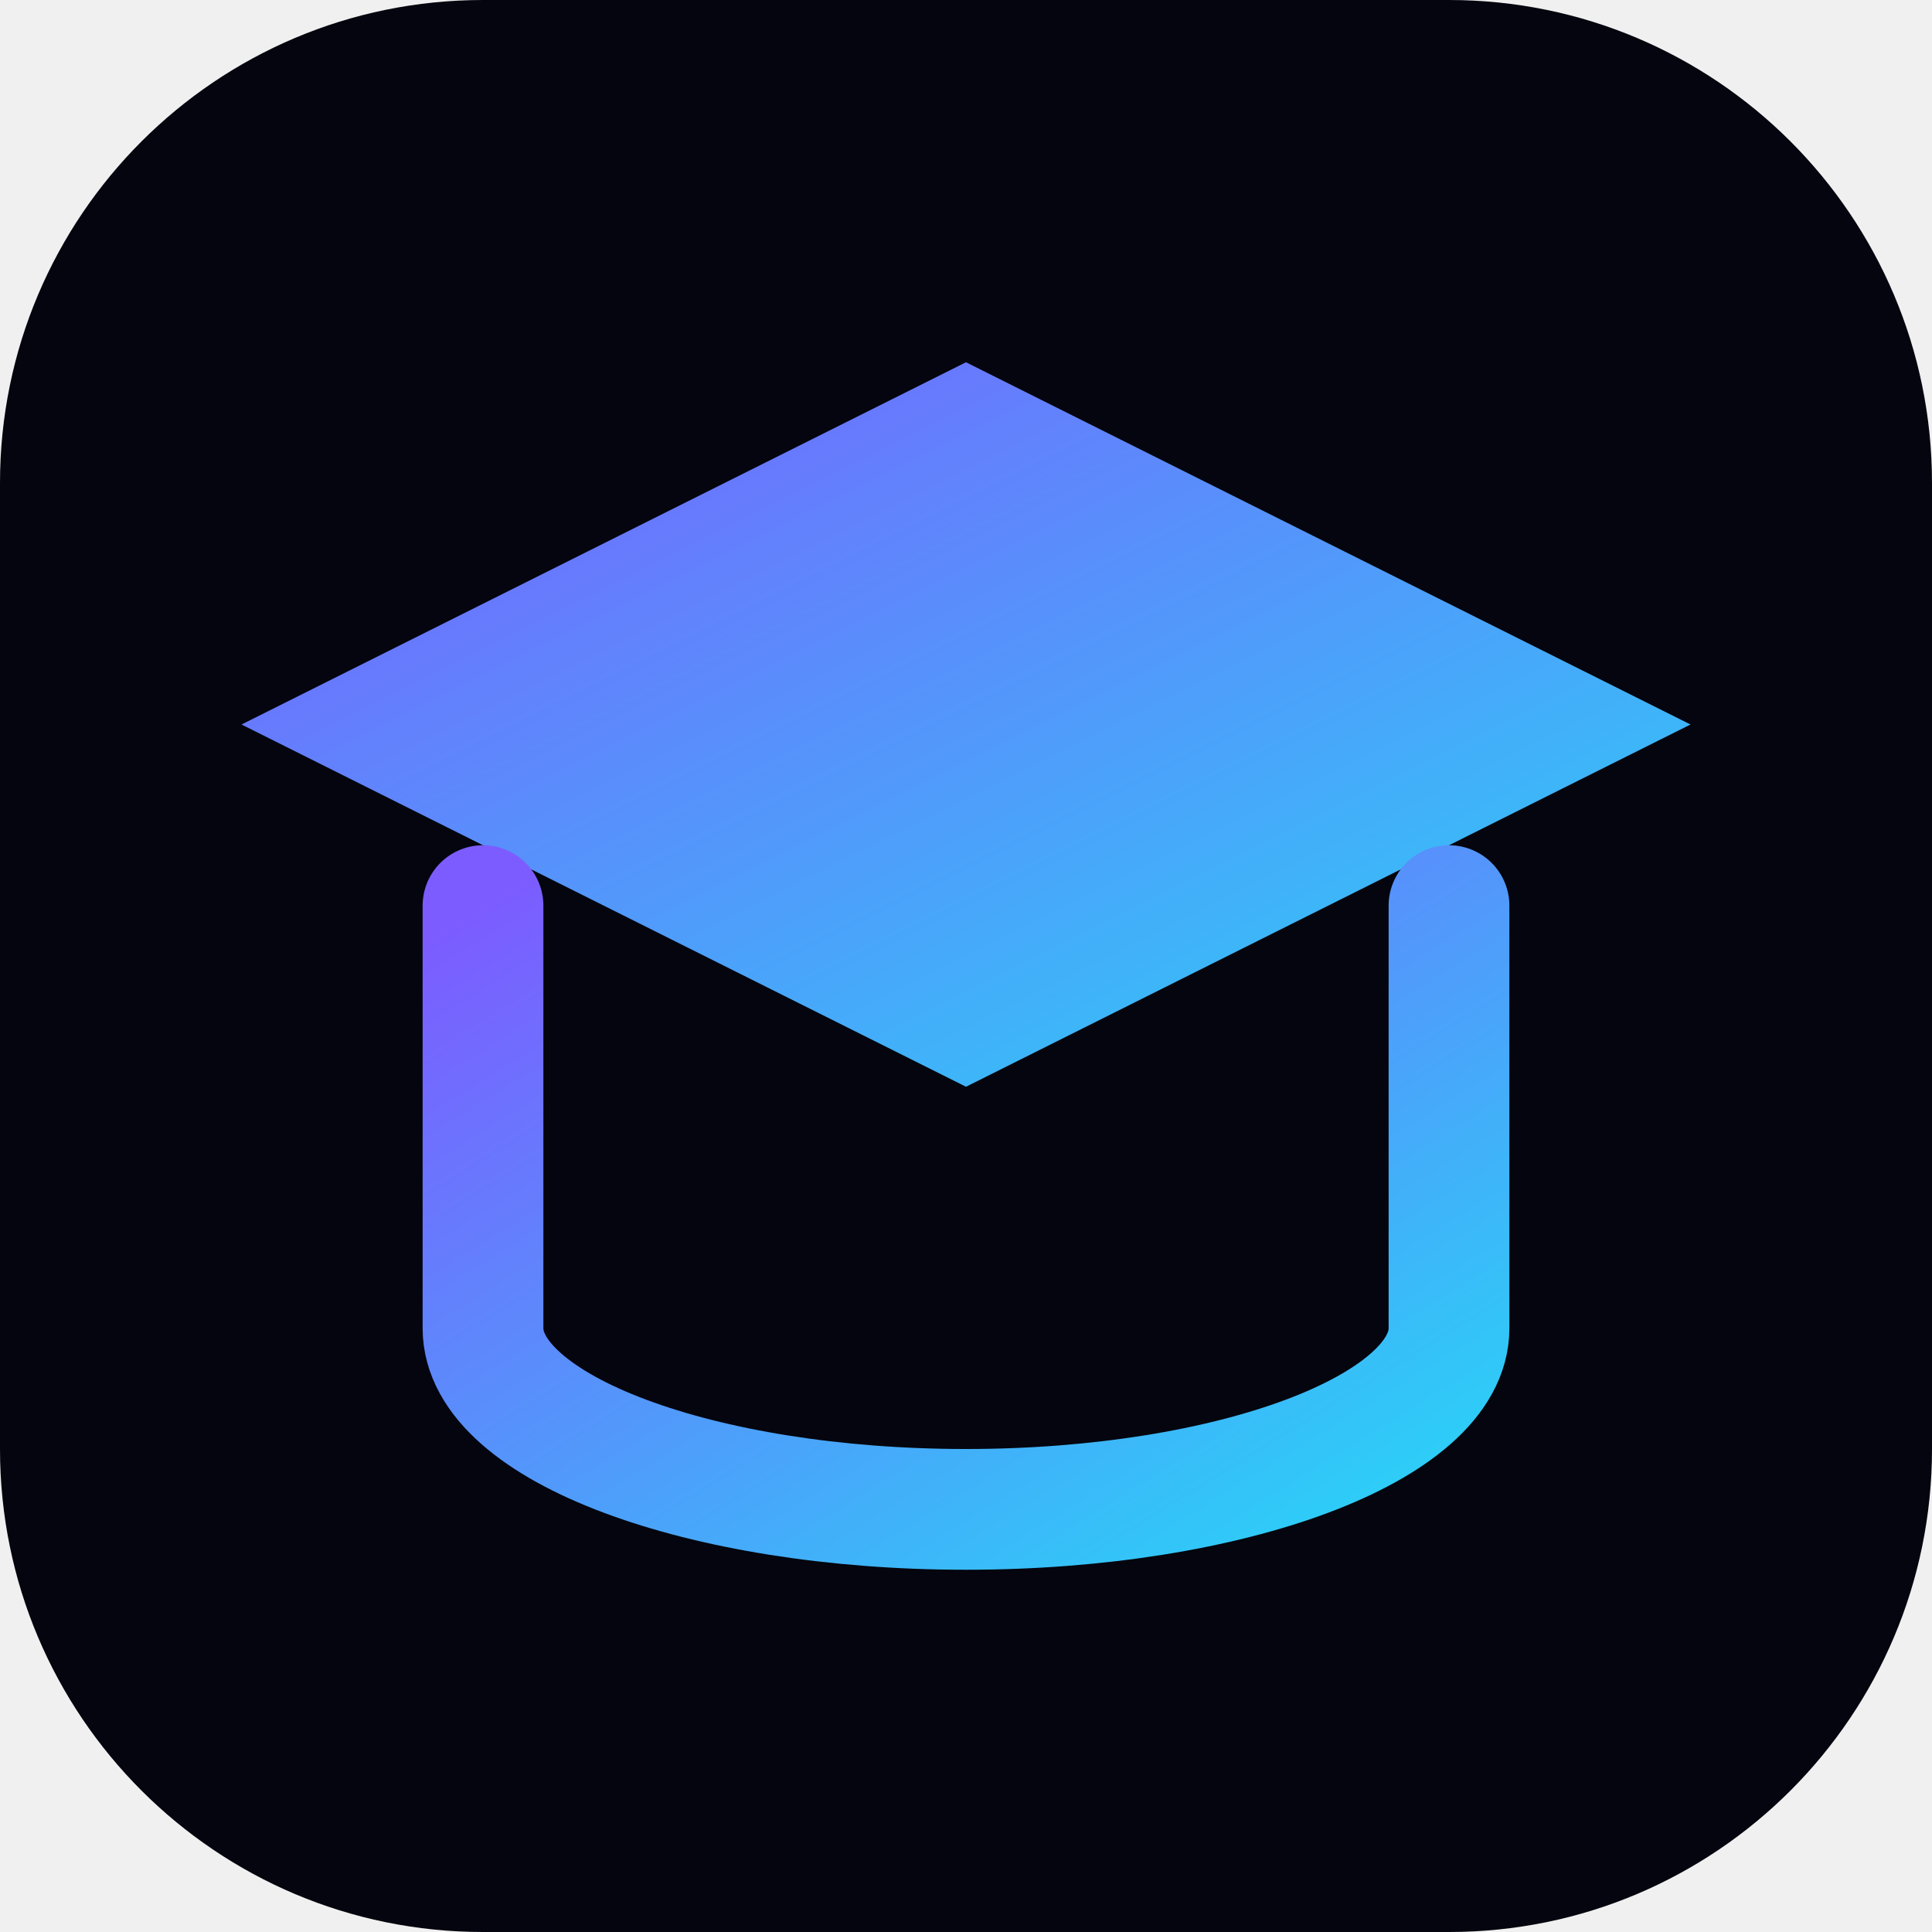
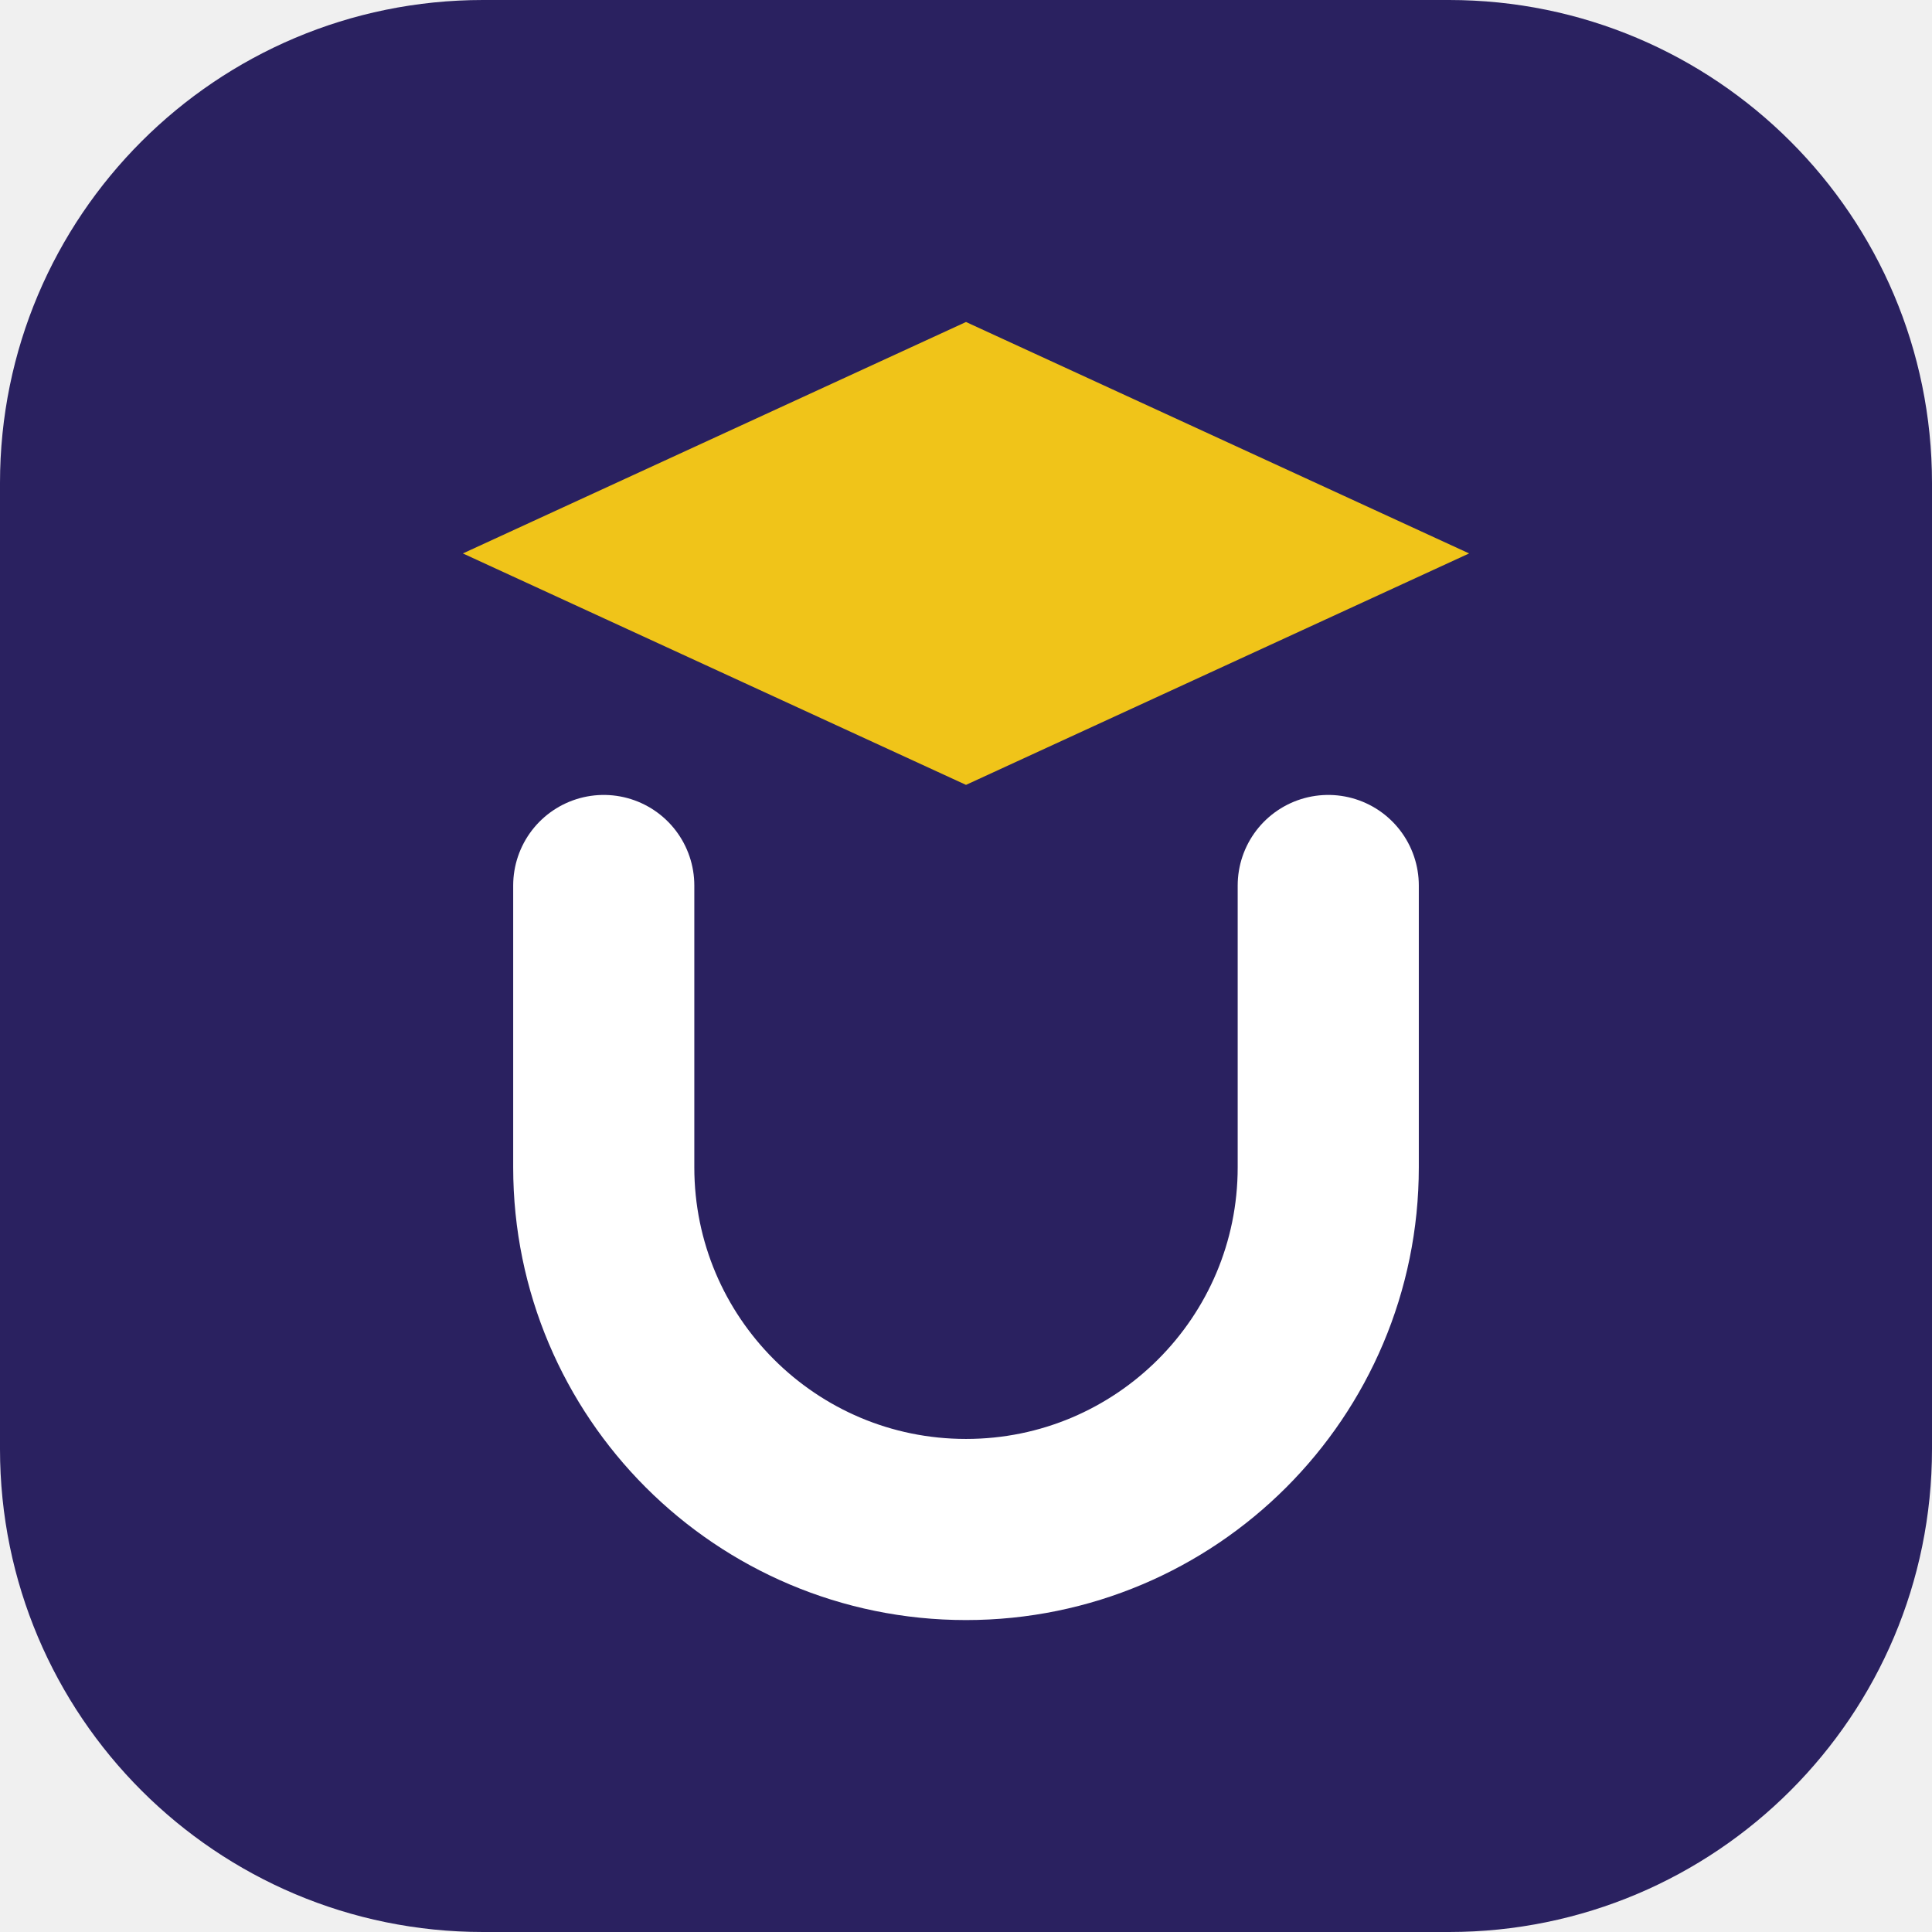
- <svg xmlns="http://www.w3.org/2000/svg" viewBox="0 0 64 64">
-   <defs>
-     <linearGradient id="g" x1="0" y1="0" x2="1" y2="1">
-       <stop offset="0" stop-color="#7c5cff" />
-       <stop offset="1" stop-color="#29d3f7" />
-     </linearGradient>
-   </defs>
-   <rect width="64" height="64" rx="16" fill="#04050e" />
-   <path d="M32 12 8 24l24 12 24-12-24-12z" fill="url(#g)" />
-   <path d="M16 30v14c0 3.3 7.2 6 16 6s16-2.7 16-6V30" fill="none" stroke="url(#g)" stroke-width="4" stroke-linecap="round" />
+ <svg xmlns="http://www.w3.org/2000/svg" width="512" height="512" viewBox="0 0 96 96" role="img" aria-label="UniversTech">
+   <rect width="96" height="96" rx="24" fill="#2A2160" />
+   <path d="M30 44V58a18 18 0 0 0 36 0V44" fill="none" stroke="#ffffff" stroke-width="9" stroke-linecap="round" />
+   <polygon points="48,16 73,27.5 48,39 23,27.5" fill="#F0C419" />
</svg>
